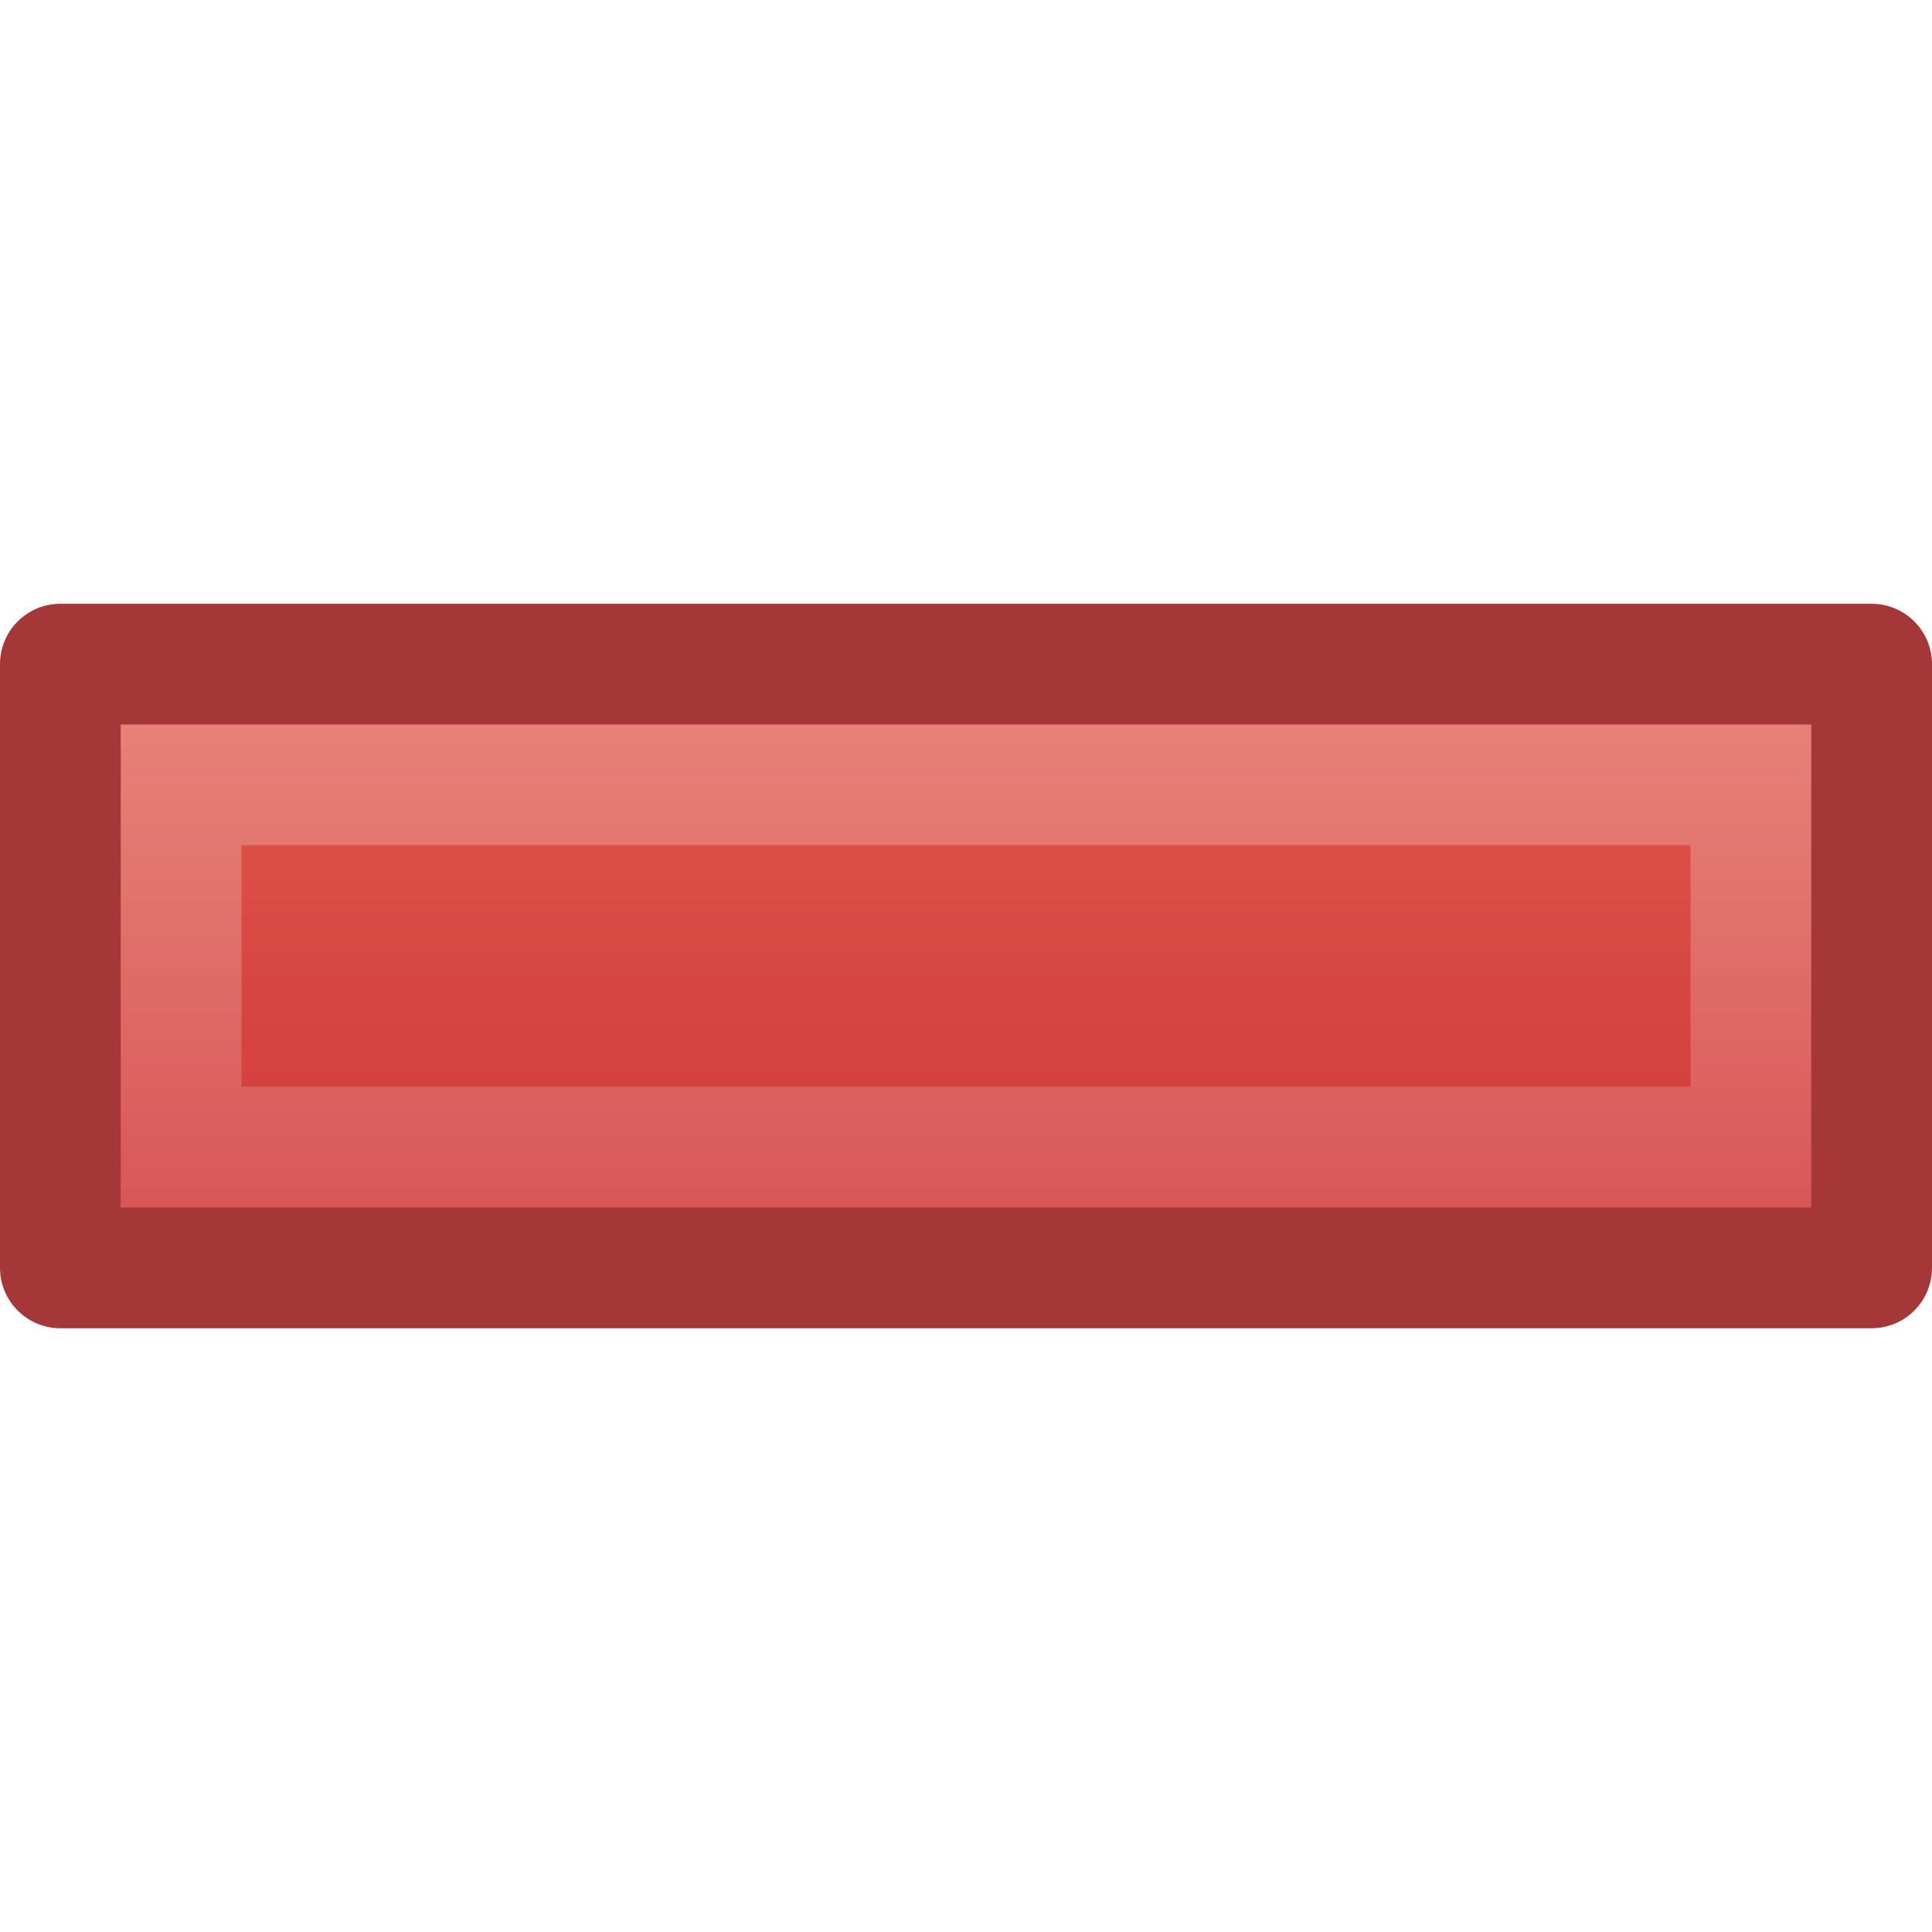
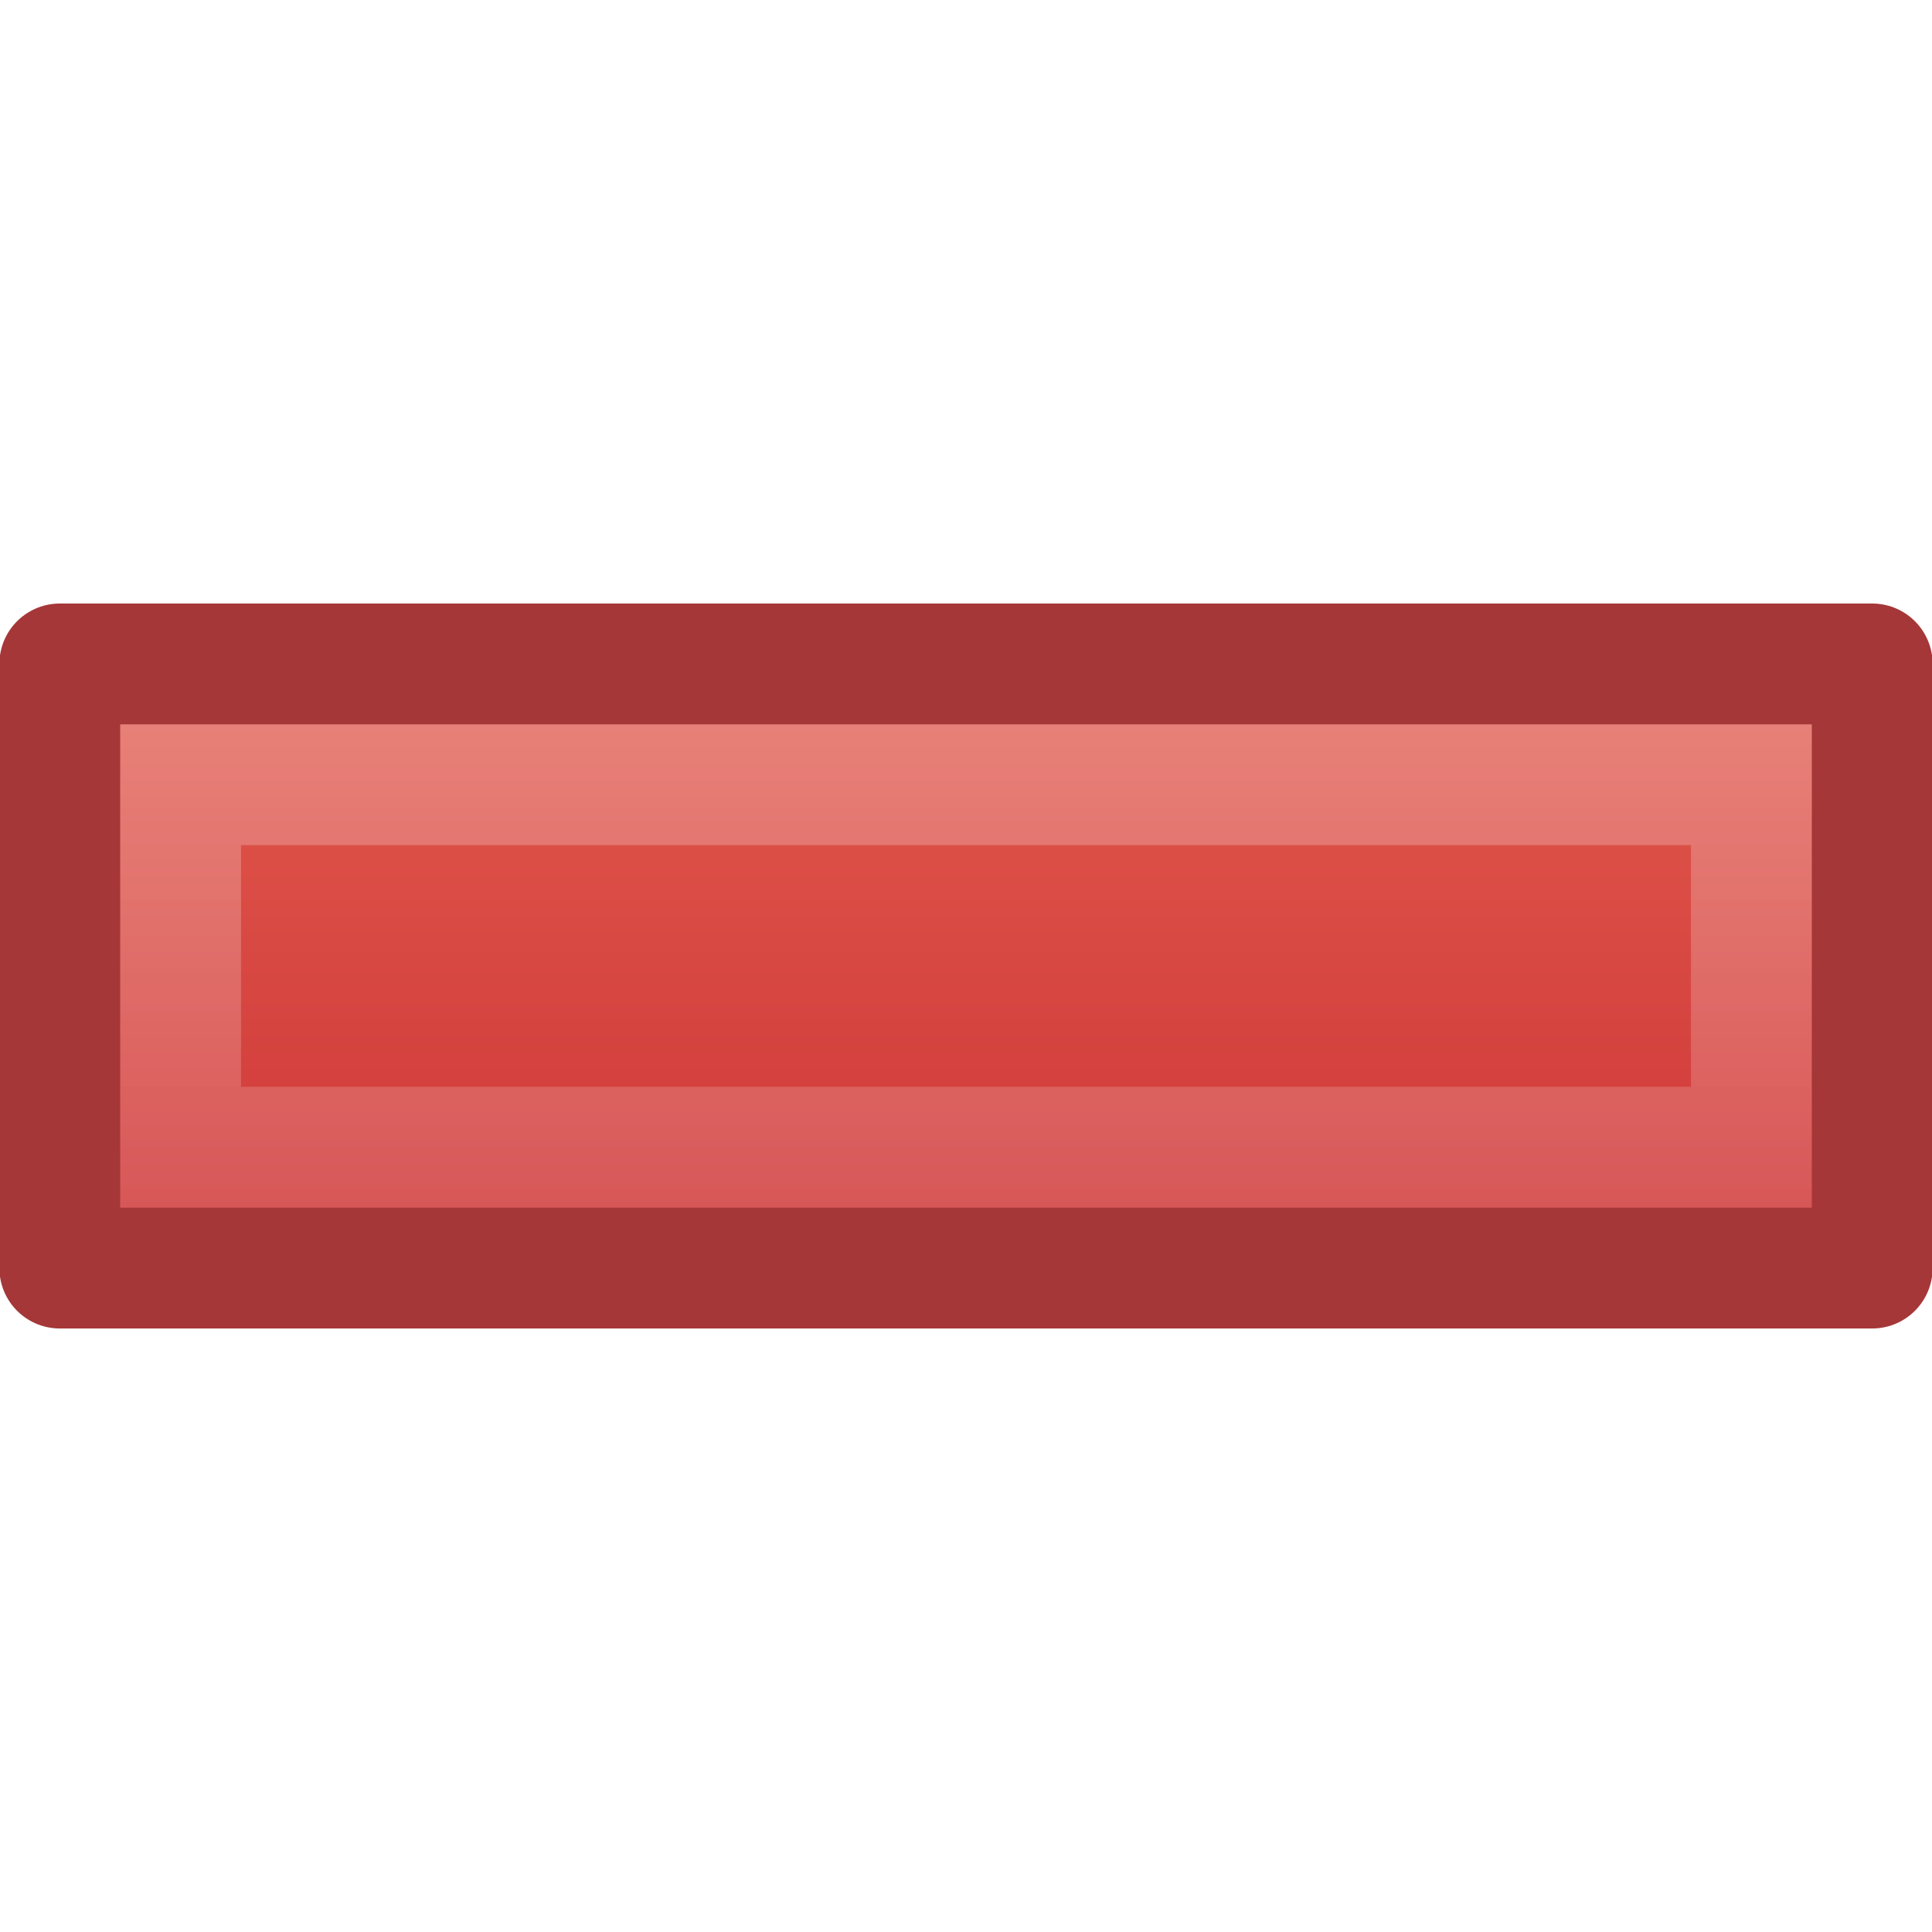
- <svg xmlns="http://www.w3.org/2000/svg" id="svg3247" height="16" width="16" version="1.0">
+ <svg xmlns="http://www.w3.org/2000/svg" id="svg3247" height="128" width="128" version="1.0">
  <defs id="defs3249">
-     <linearGradient id="linearGradient2401" y2="29.707" gradientUnits="userSpaceOnUse" x2="23.878" gradientTransform="matrix(.70965 0 0 .70537 -8.945 -8.2363)" y1="18.765" x1="23.878">
+     <linearGradient id="linearGradient2401" y2="29.707" gradientUnits="userSpaceOnUse" x2="23.878" gradientTransform="matrix(0.70965,0,0,0.70537,-8.945,-8.2363)" y1="18.765" x1="23.878">
      <stop id="stop3945" style="stop-color:#e35d4f" offset="0" />
      <stop id="stop3947" style="stop-color:#c6262e" offset="1" />
    </linearGradient>
    <linearGradient id="linearGradient3190" y2="16.004" gradientUnits="userSpaceOnUse" x2="8" x1="8">
      <stop id="stop3182" style="stop-color:#fff" offset="0" />
      <stop id="stop3184" style="stop-color:#fff;stop-opacity:0" offset="1" />
    </linearGradient>
  </defs>
-   <g id="layer1">
-     <path id="path2262" style="stroke-linejoin:round;fill-rule:evenodd;stroke:#a53738;fill:url(#linearGradient2401)" d="m15.5 5.5v5h-15v-5h15z" />
-     <path id="path3188" style="opacity:.4;stroke:url(#linearGradient3190);fill:none" d="m1.5 6.5v3h13v-3h-13z" />
+   <g id="g828" transform="matrix(8.005151,0,0,8.005151,-0.0412088,-896.6181)">
+     <g transform="translate(0,112)" id="layer1">
+       <path d="m 15.5,5.5 v 5 h -15 v -5 z" style="fill:url(#linearGradient2401);fill-rule:evenodd;stroke:#a53738;stroke-linejoin:round" id="path2262" />
+       <path d="m 1.5,6.5 v 3 h 13 v -3 z" style="opacity:0.4;fill:none;stroke:url(#linearGradient3190)" id="path3188" />
+     </g>
  </g>
</svg>
